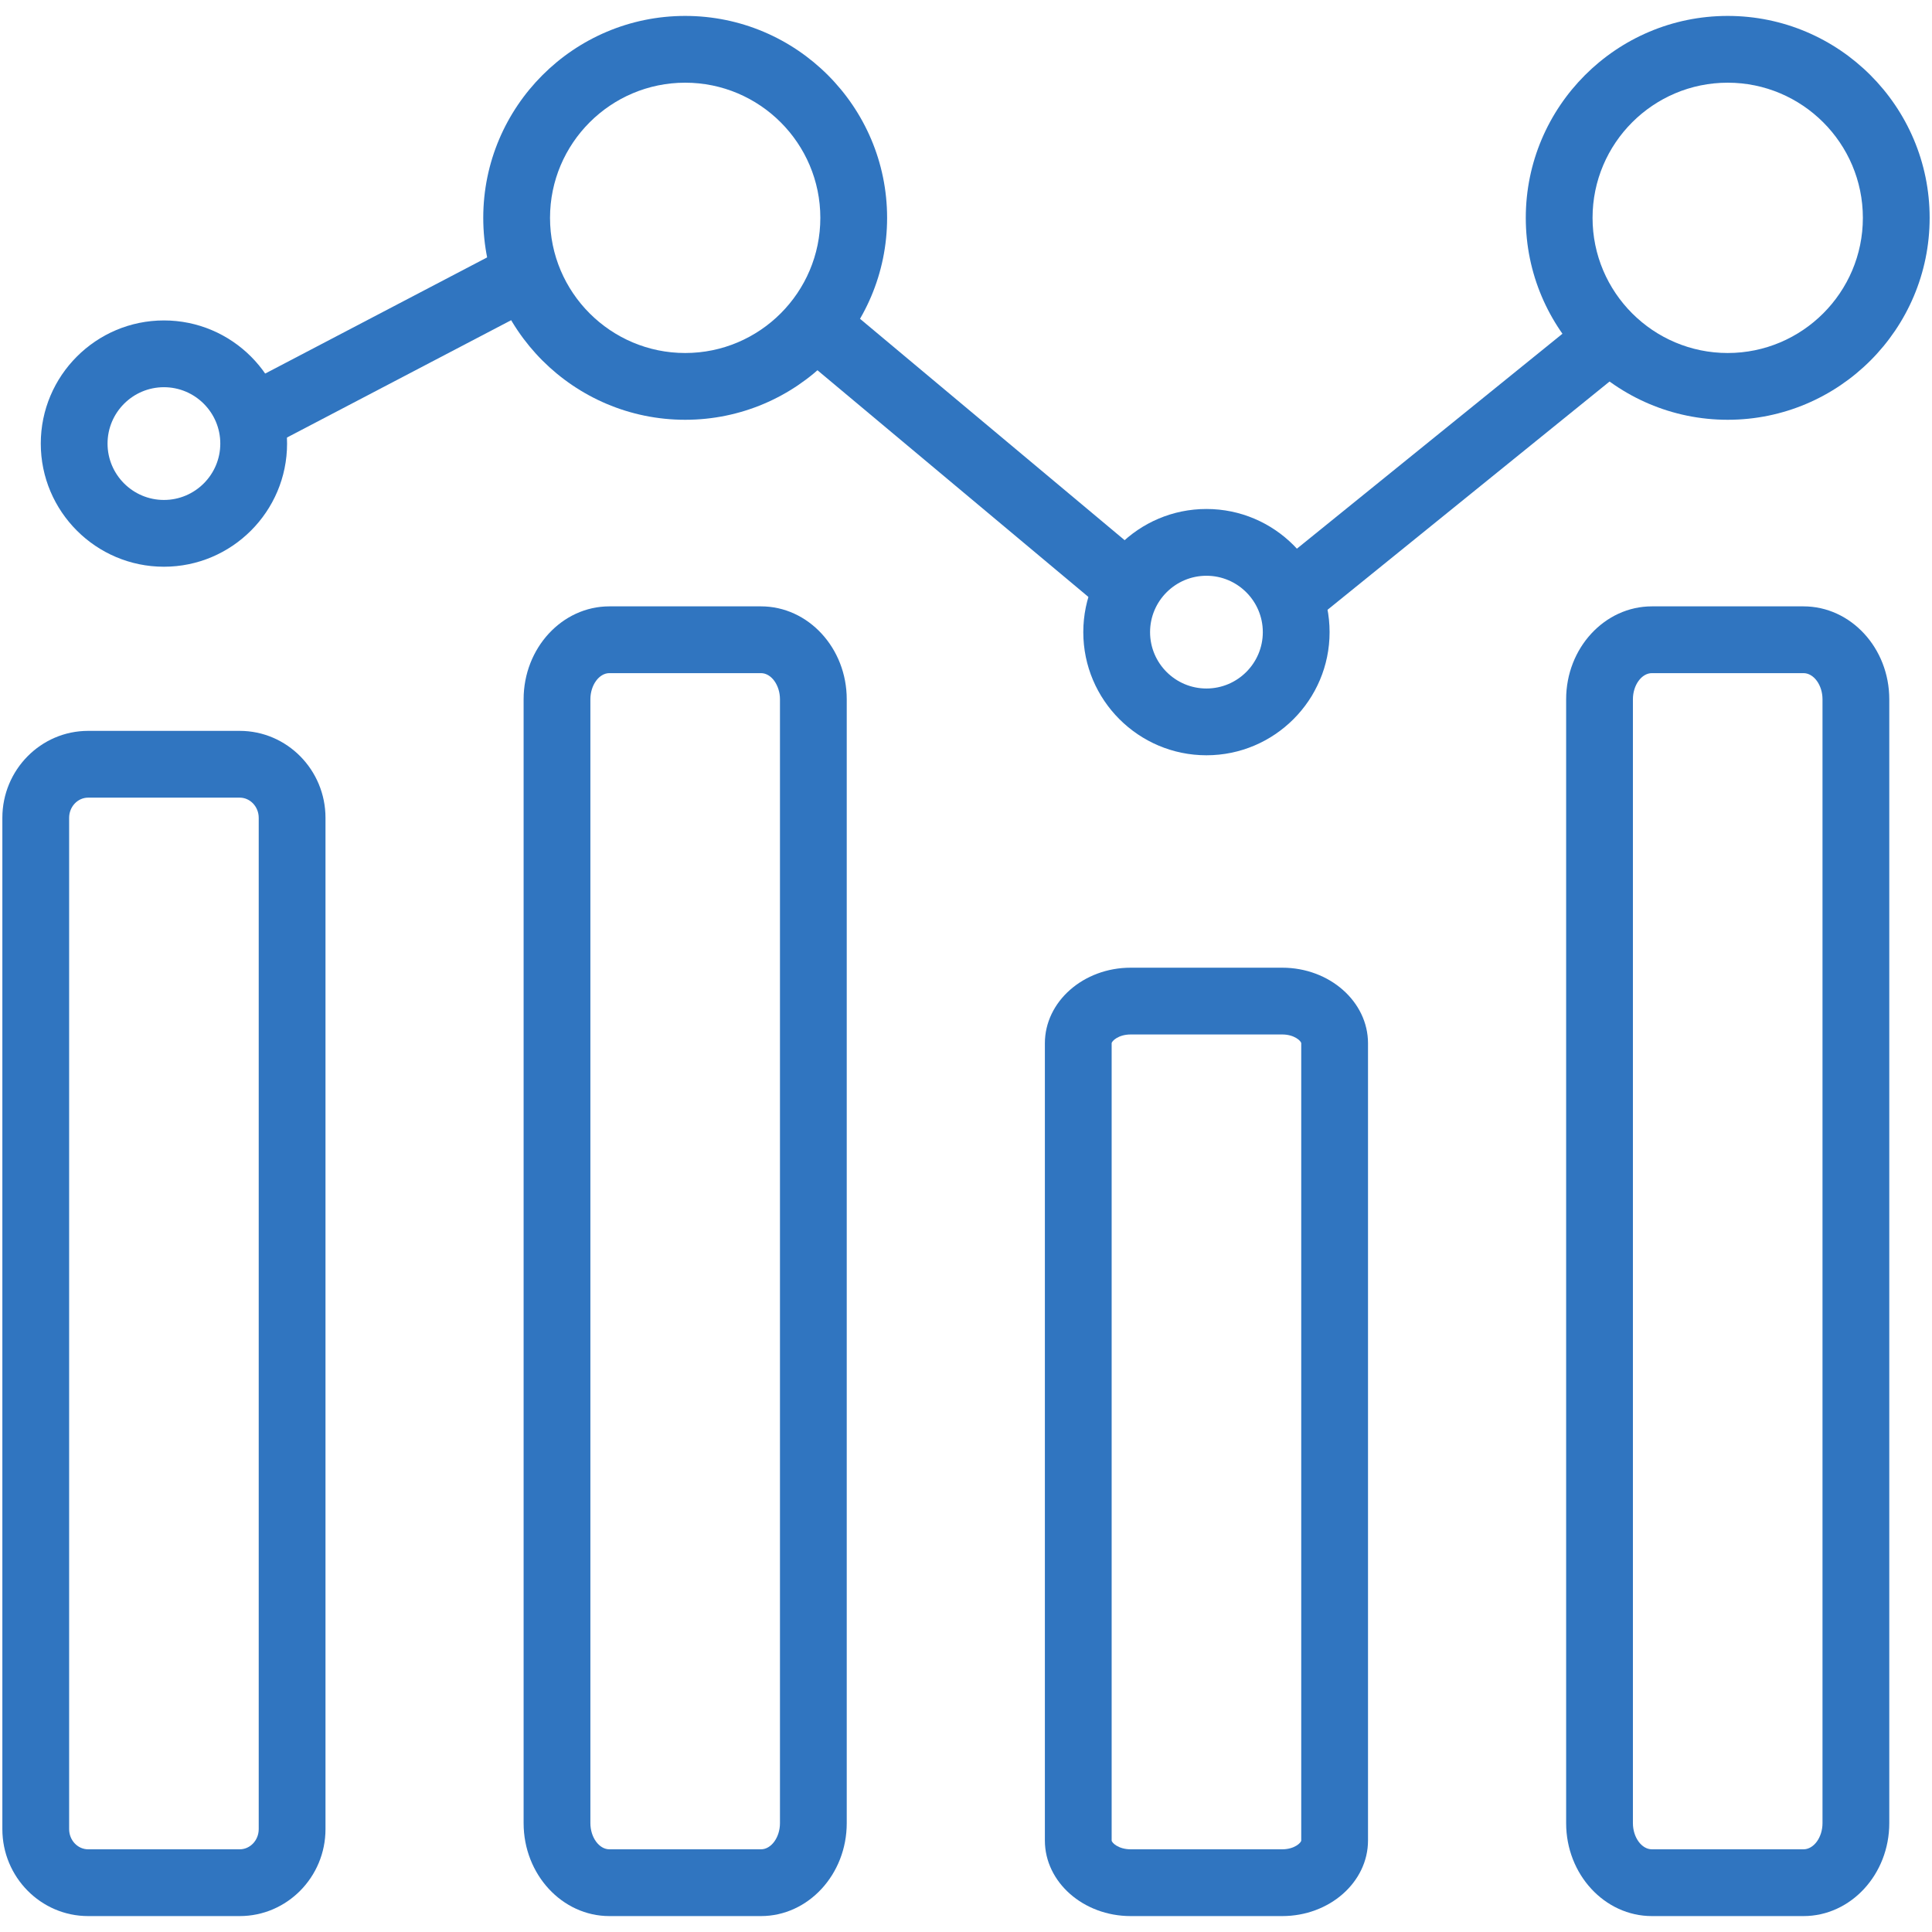
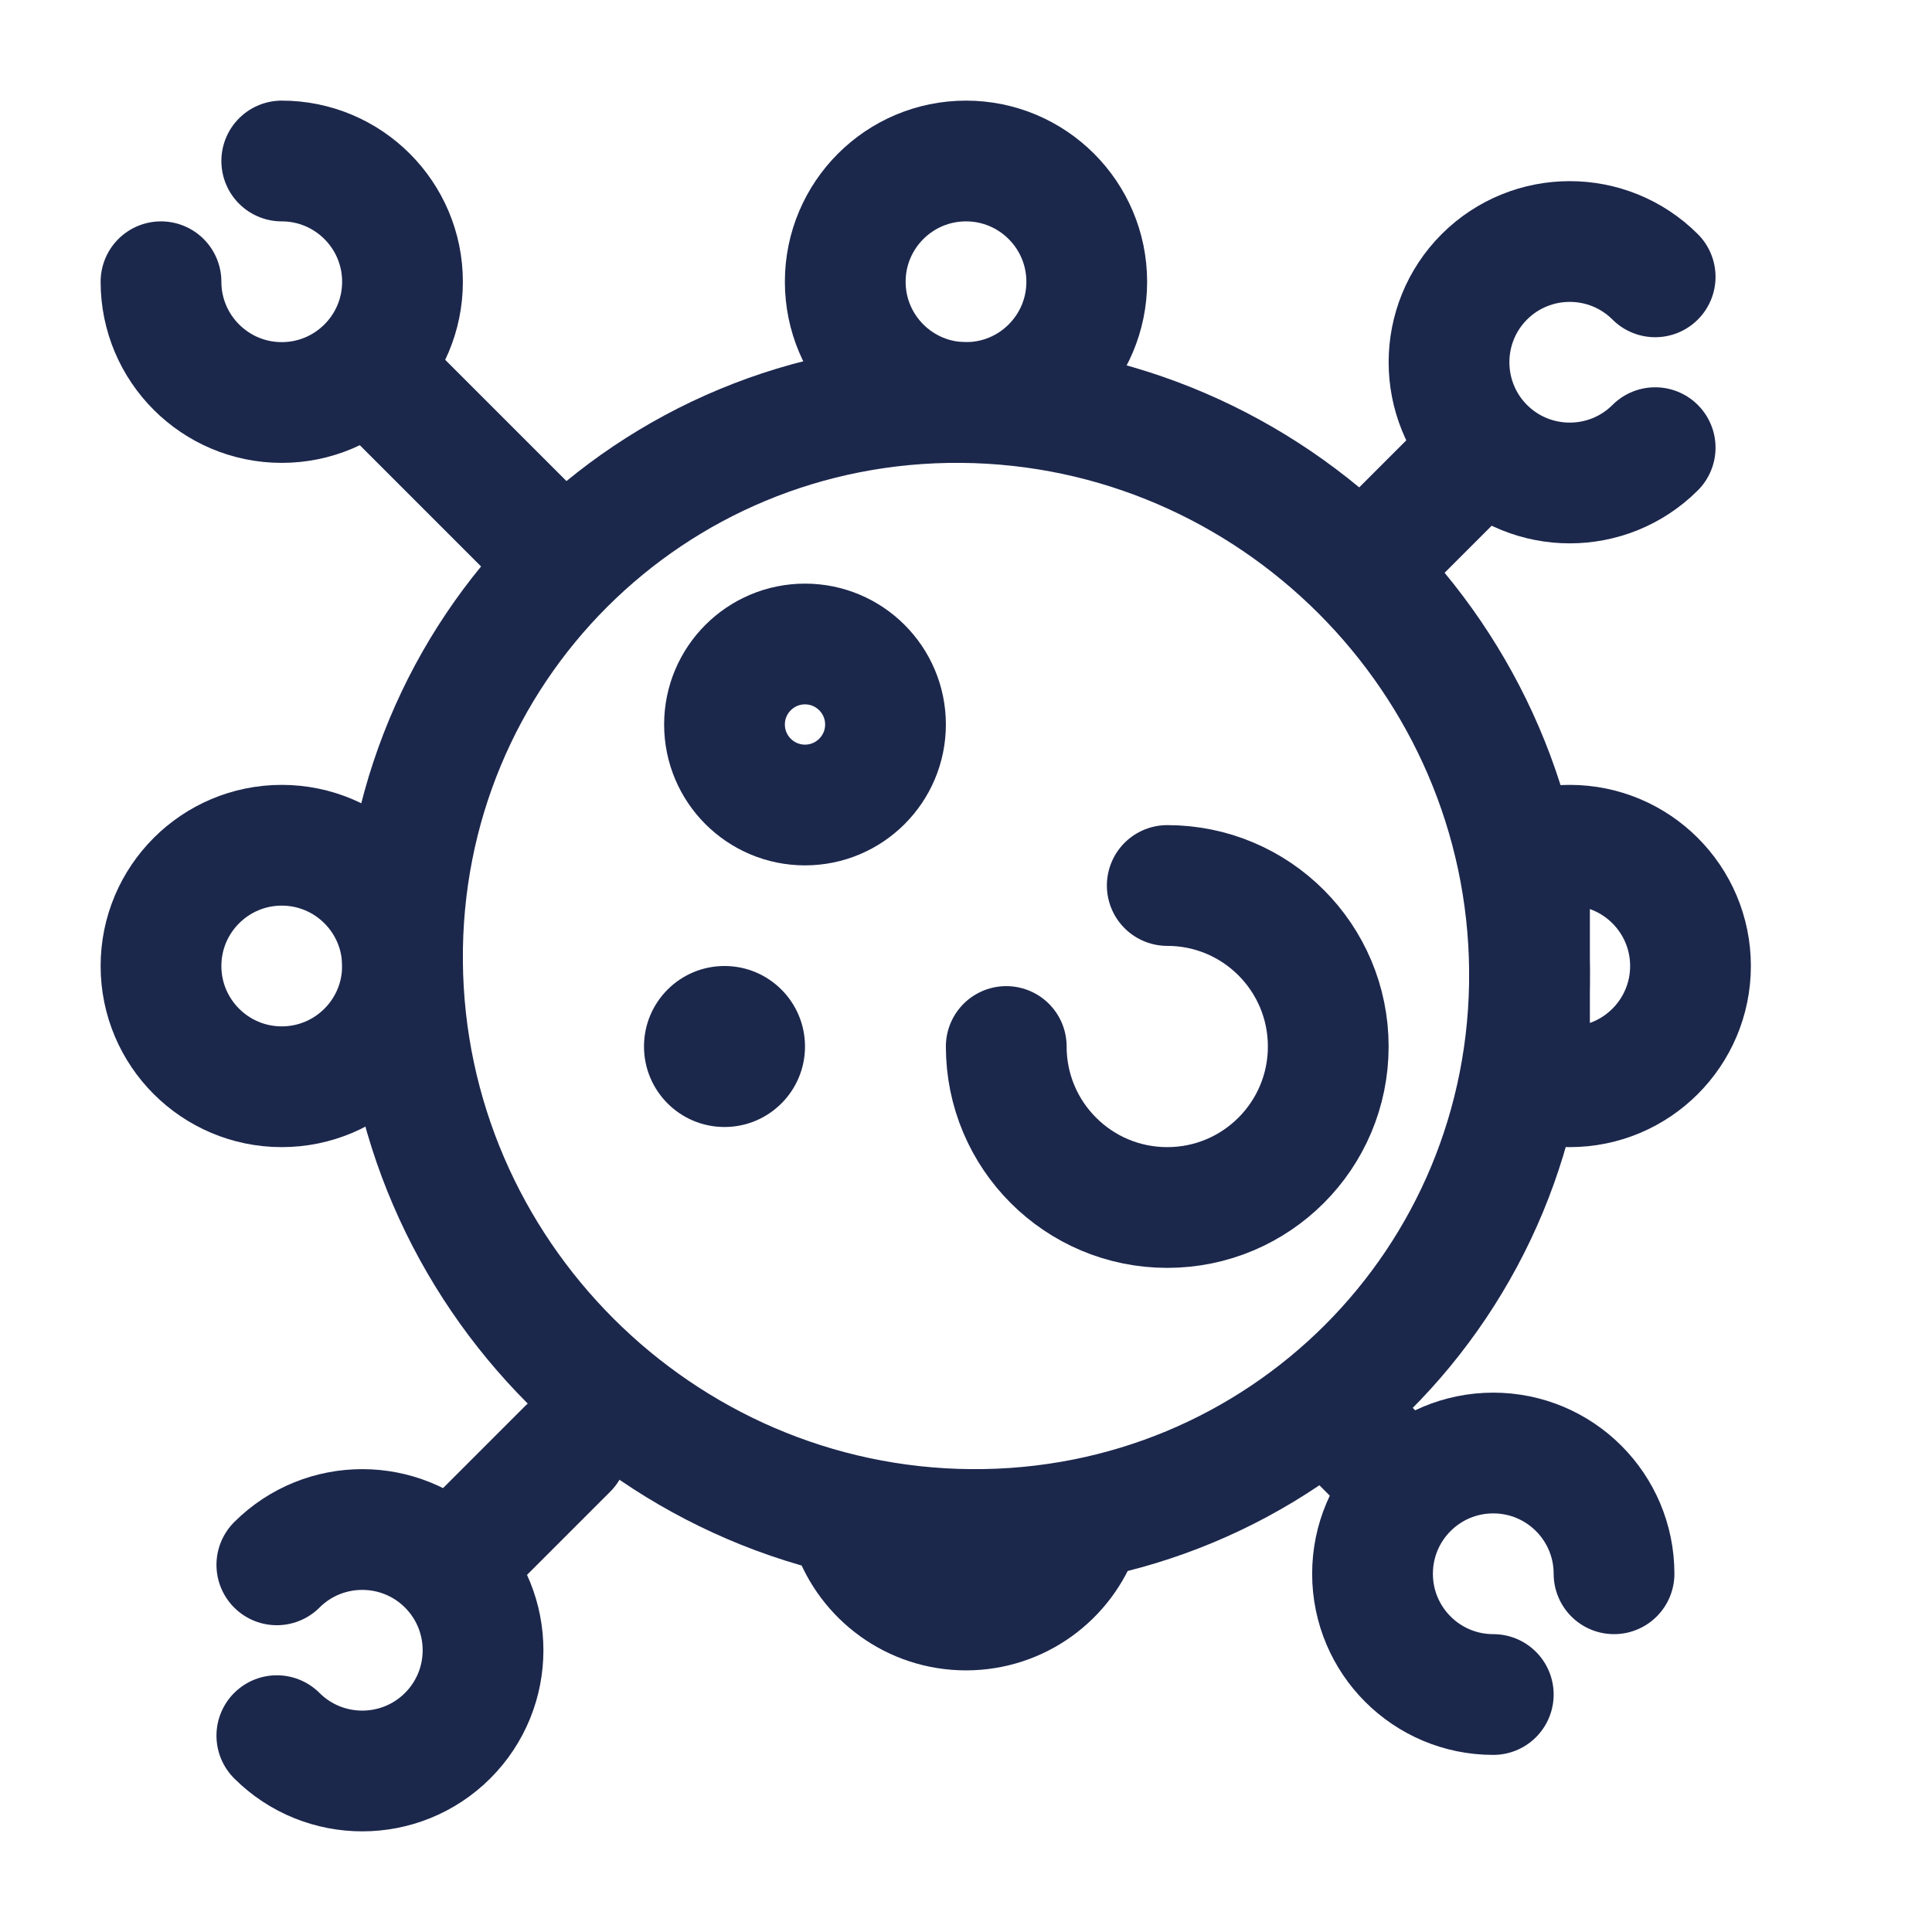
- <svg xmlns="http://www.w3.org/2000/svg" version="1.1" id="STATISTICS" width="256px" height="256px" viewBox="0 0 1800 1800" enable-background="new 0 0 1800 1800" xml:space="preserve" fill="#000000">
+ <svg xmlns="http://www.w3.org/2000/svg" viewBox="0 0 24 24" fill="none">
  <g id="SVGRepo_bgCarrier" stroke-width="0" />
  <g id="SVGRepo_tracerCarrier" stroke-linecap="round" stroke-linejoin="round" />
  <g id="SVGRepo_iconCarrier">
-     <g>
-       <g>
-         <g>
-           <path fill="#3075c0" d="M152.728,528.008c-63.267,0-114.738-51.469-114.738-114.733c0-63.265,51.472-114.734,114.738-114.734 c63.262,0,114.729,51.469,114.729,114.734C267.457,476.539,215.99,528.008,152.728,528.008z M152.728,360.752 c-28.962,0-52.526,23.562-52.526,52.522s23.563,52.521,52.526,52.521c28.958,0,52.517-23.562,52.517-52.521 S181.686,360.752,152.728,360.752z" />
-         </g>
-         <g>
-           <path fill="#3075c0" d="M1124.017,703.674c-63.267,0-114.738-51.465-114.738-114.725c0-63.267,51.472-114.738,114.738-114.738 c63.262,0,114.729,51.472,114.729,114.738C1238.745,652.209,1187.278,703.674,1124.017,703.674z M1124.017,536.423 c-28.963,0-52.526,23.563-52.526,52.526c0,28.956,23.563,52.513,52.526,52.513c28.957,0,52.517-23.558,52.517-52.513 C1176.533,559.986,1152.974,536.423,1124.017,536.423z" />
-         </g>
-         <g>
-           <path fill="#3075c0" d="M638.373,391.099c-103.739,0-188.138-84.396-188.138-188.133S534.634,14.833,638.373,14.833 c103.733,0,188.125,84.396,188.125,188.133S742.106,391.099,638.373,391.099z M638.373,77.045 c-69.435,0-125.926,56.488-125.926,125.921c0,69.433,56.491,125.921,125.926,125.921c69.429,0,125.913-56.488,125.913-125.921 C764.286,133.533,707.802,77.045,638.373,77.045z" />
-         </g>
-         <g>
-           <path fill="#3075c0" d="M1609.674,391.099c-103.737,0-188.137-84.396-188.137-188.133s84.399-188.133,188.137-188.133 c103.733,0,188.129,84.396,188.129,188.133S1713.407,391.099,1609.674,391.099z M1609.674,77.045 c-69.437,0-125.925,56.488-125.925,125.921c0,69.433,56.488,125.921,125.925,125.921c69.429,0,125.917-56.488,125.917-125.921 C1735.591,133.533,1679.103,77.045,1609.674,77.045z" />
-         </g>
-         <g>
-           <rect x="332.296" y="178.864" transform="matrix(0.4637 0.886 -0.886 0.4637 480.4105 -149.1437)" fill="#3075c0" width="62.214" height="286.801" />
-         </g>
-         <g>
-           <rect x="721.561" y="398.765" transform="matrix(0.767 0.6417 -0.6417 0.767 488.2679 -484.7798)" fill="#3075c0" width="380.063" height="62.211" />
-         </g>
-         <g>
-           <polygon fill="#3075c0" points="1216.137,584.88 1176.993,536.524 1473.117,296.842 1512.26,345.197 " />
-         </g>
-       </g>
-       <g>
-         <path fill="#3075c0" d="M223.333,1785.167H82.119c-44.068,0-79.922-36.348-79.922-81.023V761.958 c0-44.678,35.854-81.024,79.922-81.024h141.214c44.068,0,79.921,36.346,79.921,81.024v942.185 C303.254,1748.819,267.401,1785.167,223.333,1785.167z M82.119,743.146c-9.767,0-17.71,8.438-17.71,18.812v942.185 c0,10.371,7.943,18.812,17.71,18.812h141.214c9.766,0,17.709-8.44,17.709-18.812V761.958c0-10.374-7.944-18.812-17.709-18.812 H82.119z" />
-       </g>
-       <g>
-         <path fill="#3075c0" d="M708.974,1785.167H567.755c-44.066,0-79.917-38.839-79.917-86.578V651.512 c0-47.74,35.852-86.579,79.917-86.579h141.218c44.066,0,79.917,38.839,79.917,86.579v1047.077 C788.891,1746.328,753.04,1785.167,708.974,1785.167z M567.755,627.146c-9.597,0-17.706,11.159-17.706,24.367v1047.077 c0,13.209,8.108,24.366,17.706,24.366h141.218c9.597,0,17.705-11.157,17.705-24.366V651.512c0-13.208-8.108-24.367-17.705-24.367 H567.755z" />
-       </g>
-       <g>
-         <path fill="#3075c0" d="M1194.621,1785.167h-141.21c-44.072,0-79.926-31.604-79.926-70.452V972.037 c0-38.848,35.854-70.453,79.926-70.453h141.21c44.072,0,79.926,31.605,79.926,70.453v742.678 C1274.547,1753.563,1238.693,1785.167,1194.621,1785.167z M1053.411,963.796c-11.43,0-17.714,6.188-17.714,8.241v742.678 c0,2.053,6.284,8.24,17.714,8.24h141.21c11.431,0,17.714-6.188,17.714-8.24V972.037c0-2.053-6.283-8.241-17.714-8.241H1053.411z" />
-       </g>
-       <g>
-         <path fill="#3075c0" d="M1680.271,1785.167h-141.219c-44.067,0-79.917-38.839-79.917-86.578V651.512 c0-47.74,35.85-86.579,79.917-86.579h141.219c44.072,0,79.926,38.839,79.926,86.579v1047.077 C1760.196,1746.328,1724.343,1785.167,1680.271,1785.167z M1539.052,627.146c-9.599,0-17.705,11.159-17.705,24.367v1047.077 c0,13.209,8.106,24.366,17.705,24.366h141.219c9.604,0,17.714-11.157,17.714-24.366V651.512c0-13.208-8.11-24.367-17.714-24.367 H1539.052z" />
-       </g>
-     </g>
+     <path d="M12.056 19C15.922 19.031 19.031 15.922 19 12.056C18.969 8.191 15.809 5.031 11.944 5C8.078 4.969 4.969 8.078 5 11.944C5.031 15.809 8.191 18.969 12.056 19Z" stroke="#1C274C" stroke-width="1.5" stroke-linecap="round" />
+     <path d="M18 6L16.95 7.05" stroke="#1C274C" stroke-width="1.5" stroke-linecap="round" />
+     <path d="M5 5L7 7" stroke="#1C274C" stroke-width="1.5" stroke-linecap="round" />
+     <path d="M17.05 18.05L16.5 17.5" stroke="#1C274C" stroke-width="1.5" stroke-linecap="round" />
+     <path d="M6 19.05L7.05 18" stroke="#1C274C" stroke-width="1.5" stroke-linecap="round" />
+     <path d="M12.5 13C12.5 14.105 13.395 15 14.5 15C15.605 15 16.5 14.105 16.5 13C16.5 11.895 15.605 11 14.5 11" stroke="#1C274C" stroke-width="1.5" stroke-linecap="round" />
+     <path d="M11 9C11 9.552 10.552 10 10 10C9.448 10 9 9.552 9 9C9 8.448 9.448 8 10 8C10.552 8 11 8.448 11 9Z" stroke="#1C274C" stroke-width="1.5" />
+     <circle cx="9" cy="13" r="1" fill="#1C274C" />
+     <path d="M20.561 5.561C19.975 6.146 19.025 6.146 18.439 5.561C17.854 4.975 17.854 4.025 18.439 3.439C19.025 2.854 19.975 2.854 20.561 3.439" stroke="#1C274C" stroke-width="1.5" stroke-linecap="round" />
+     <path d="M2 3.5C2 4.328 2.672 5 3.5 5C4.328 5 5 4.328 5 3.5C5 2.672 4.328 2 3.5 2" stroke="#1C274C" stroke-width="1.5" stroke-linecap="round" />
+     <path d="M2 12C2 12.828 2.672 13.5 3.5 13.5C4.328 13.5 5 12.828 5 12C5 11.172 4.328 10.5 3.5 10.5C2.672 10.5 2 11.172 2 12Z" stroke="#1C274C" stroke-width="1.5" />
+     <path d="M20.05 19.55C20.05 18.721 19.378 18.05 18.55 18.05C17.721 18.05 17.05 18.721 17.05 19.55C17.05 20.378 17.721 21.05 18.55 21.05" stroke="#1C274C" stroke-width="1.5" stroke-linecap="round" />
+     <path d="M3.439 19.439C4.025 18.854 4.975 18.854 5.561 19.439C6.147 20.025 6.147 20.975 5.561 21.561C4.975 22.146 4.025 22.146 3.439 21.561" stroke="#1C274C" stroke-width="1.5" stroke-linecap="round" />
+     <path d="M13.5 3.5C13.5 4.328 12.828 5 12 5C11.172 5 10.5 4.328 10.5 3.5C10.5 2.672 11.172 2 12 2C12.828 2 13.5 2.672 13.5 3.5Z" stroke="#1C274C" stroke-width="1.5" />
+     <path d="M19.5 13.5C20.328 13.5 21 12.828 21 12C21 11.172 20.328 10.5 19.5 10.5C19.325 10.5 19.156 10.53 19 10.585V13.415C19.156 13.47 19.325 13.5 19.5 13.5Z" stroke="#1C274C" stroke-width="1.5" />
+     <path d="M10.585 19C10.791 19.583 11.347 20 12 20C12.653 20 13.209 19.583 13.415 19L10.585 19Z" stroke="#1C274C" stroke-width="1.5" />
  </g>
</svg>
